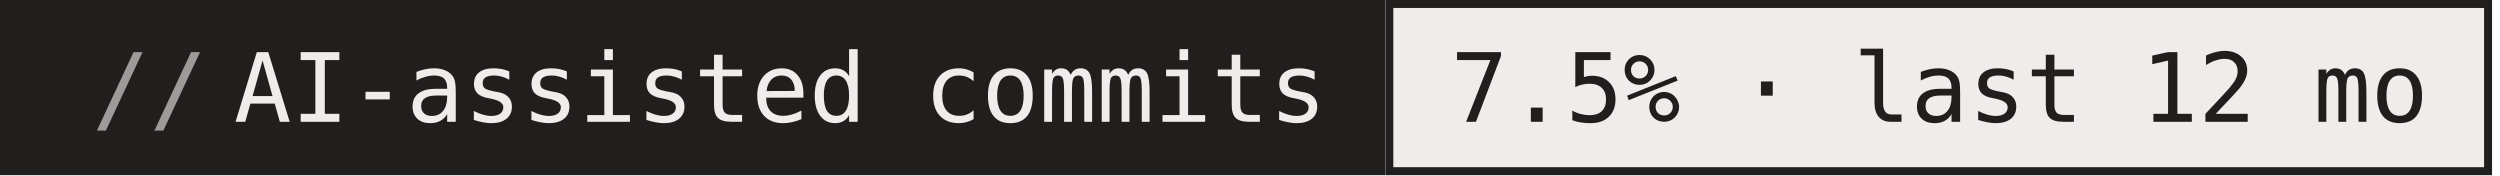
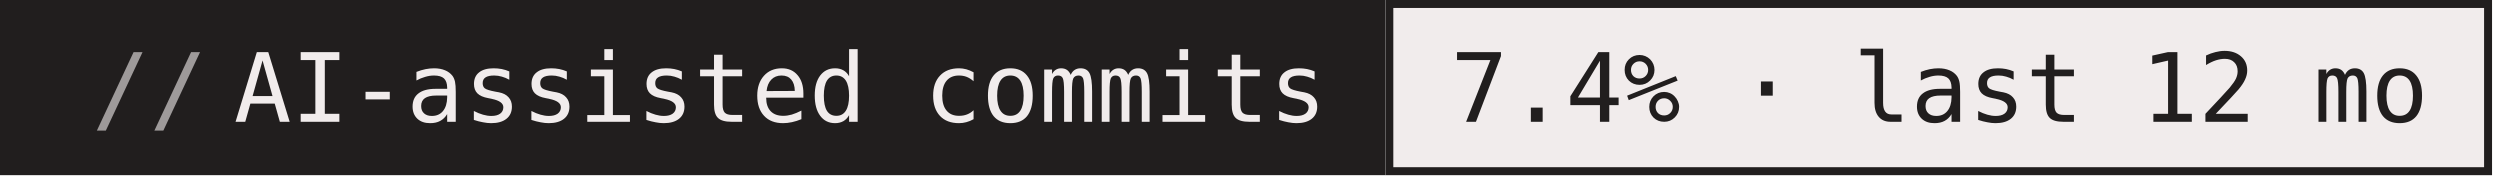
- <svg xmlns="http://www.w3.org/2000/svg" width="314" height="22" role="img" aria-label="AI-assisted commits: 7.5% · last 12 mo">
+ <svg xmlns="http://www.w3.org/2000/svg" width="314" height="22" role="img" aria-label="AI-assisted commits: 7.4% · last 12 mo">
  <g>
    <rect x="0" width="174" height="22" fill="#211e1e" />
    <rect x="174" width="139" height="22" fill="#f1ecec" />
    <rect x="174.5" y="0.5" width="138" height="21" fill="none" stroke="#211e1e" />
  </g>
  <g text-anchor="middle" font-family="IBM Plex Mono,JetBrains Mono,ui-monospace,SFMono-Regular,Menlo,Consolas,monospace" font-size="12" text-rendering="geometricPrecision">
    <text x="98.0" y="15.3" fill="#f1ecec" textLength="136.8">AI-assisted commits</text>
-     <text x="243.6" y="15.3" fill="#211e1e" textLength="122.4">7.5% · last 12 mo</text>
+     <text x="243.6" y="15.3" fill="#211e1e" textLength="122.4">7.4% · last 12 mo</text>
    <text x="18.8" y="15.3" fill="#9e9a9a">//</text>
  </g>
</svg>
